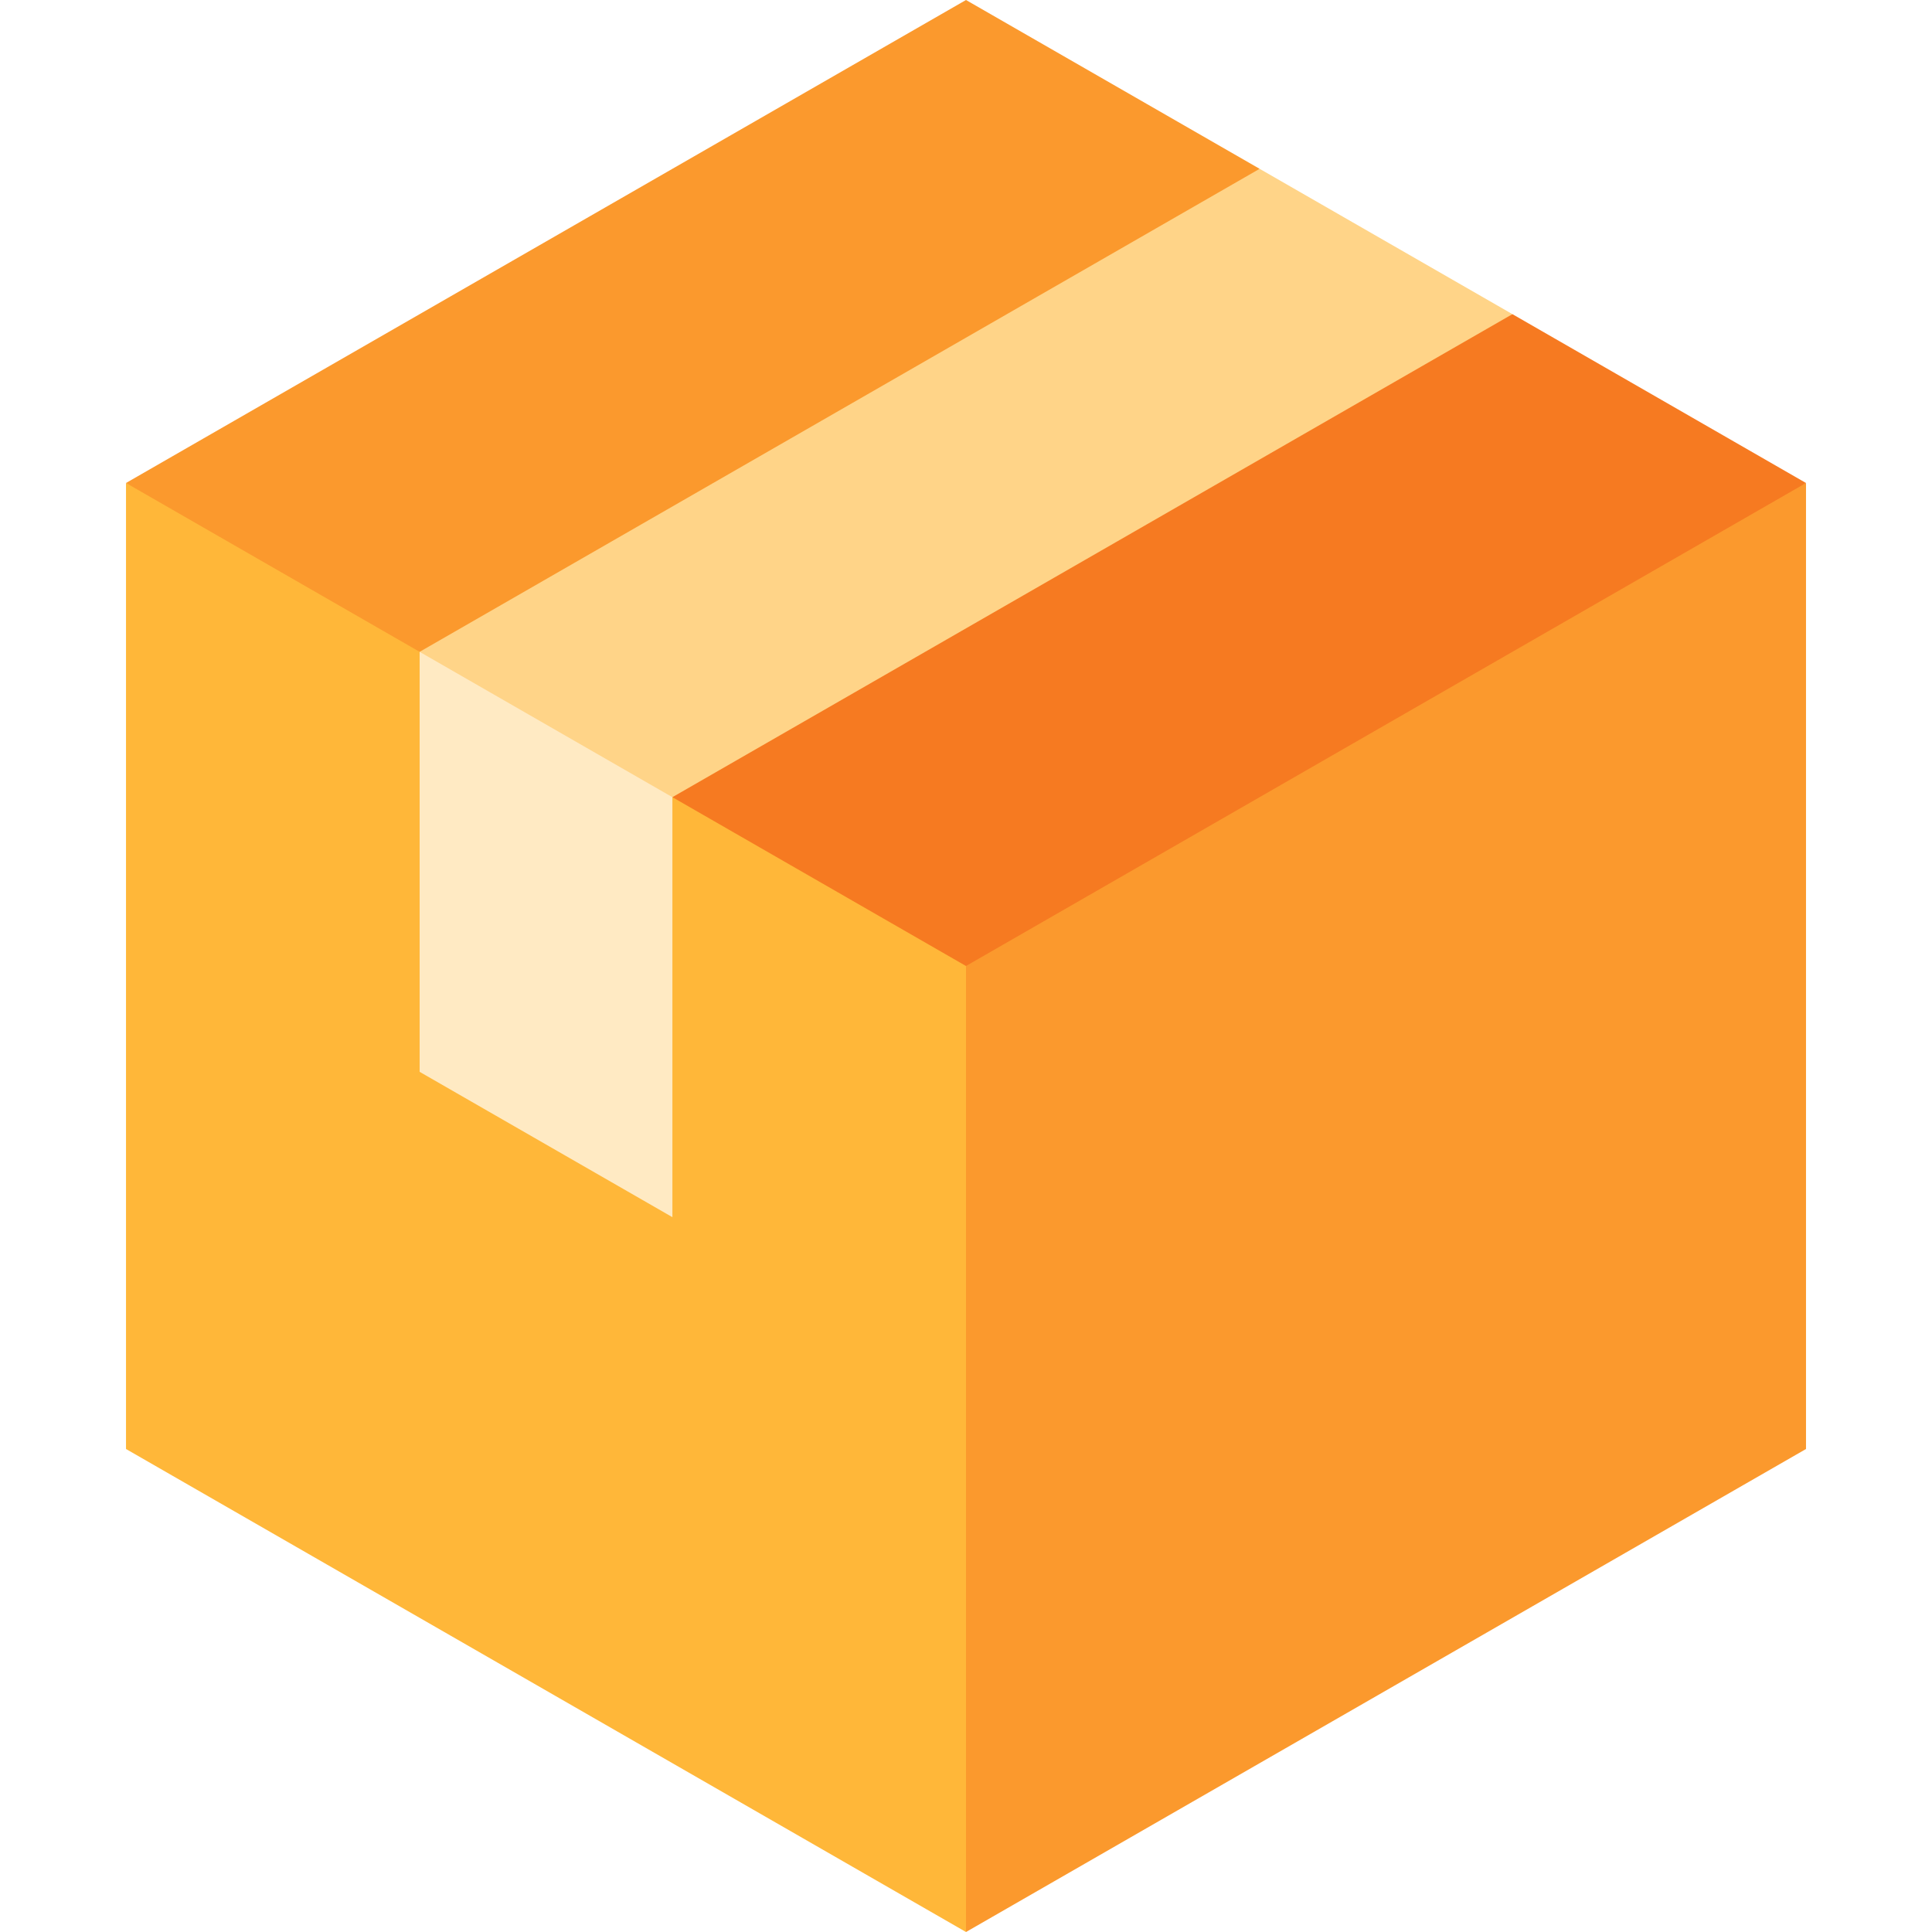
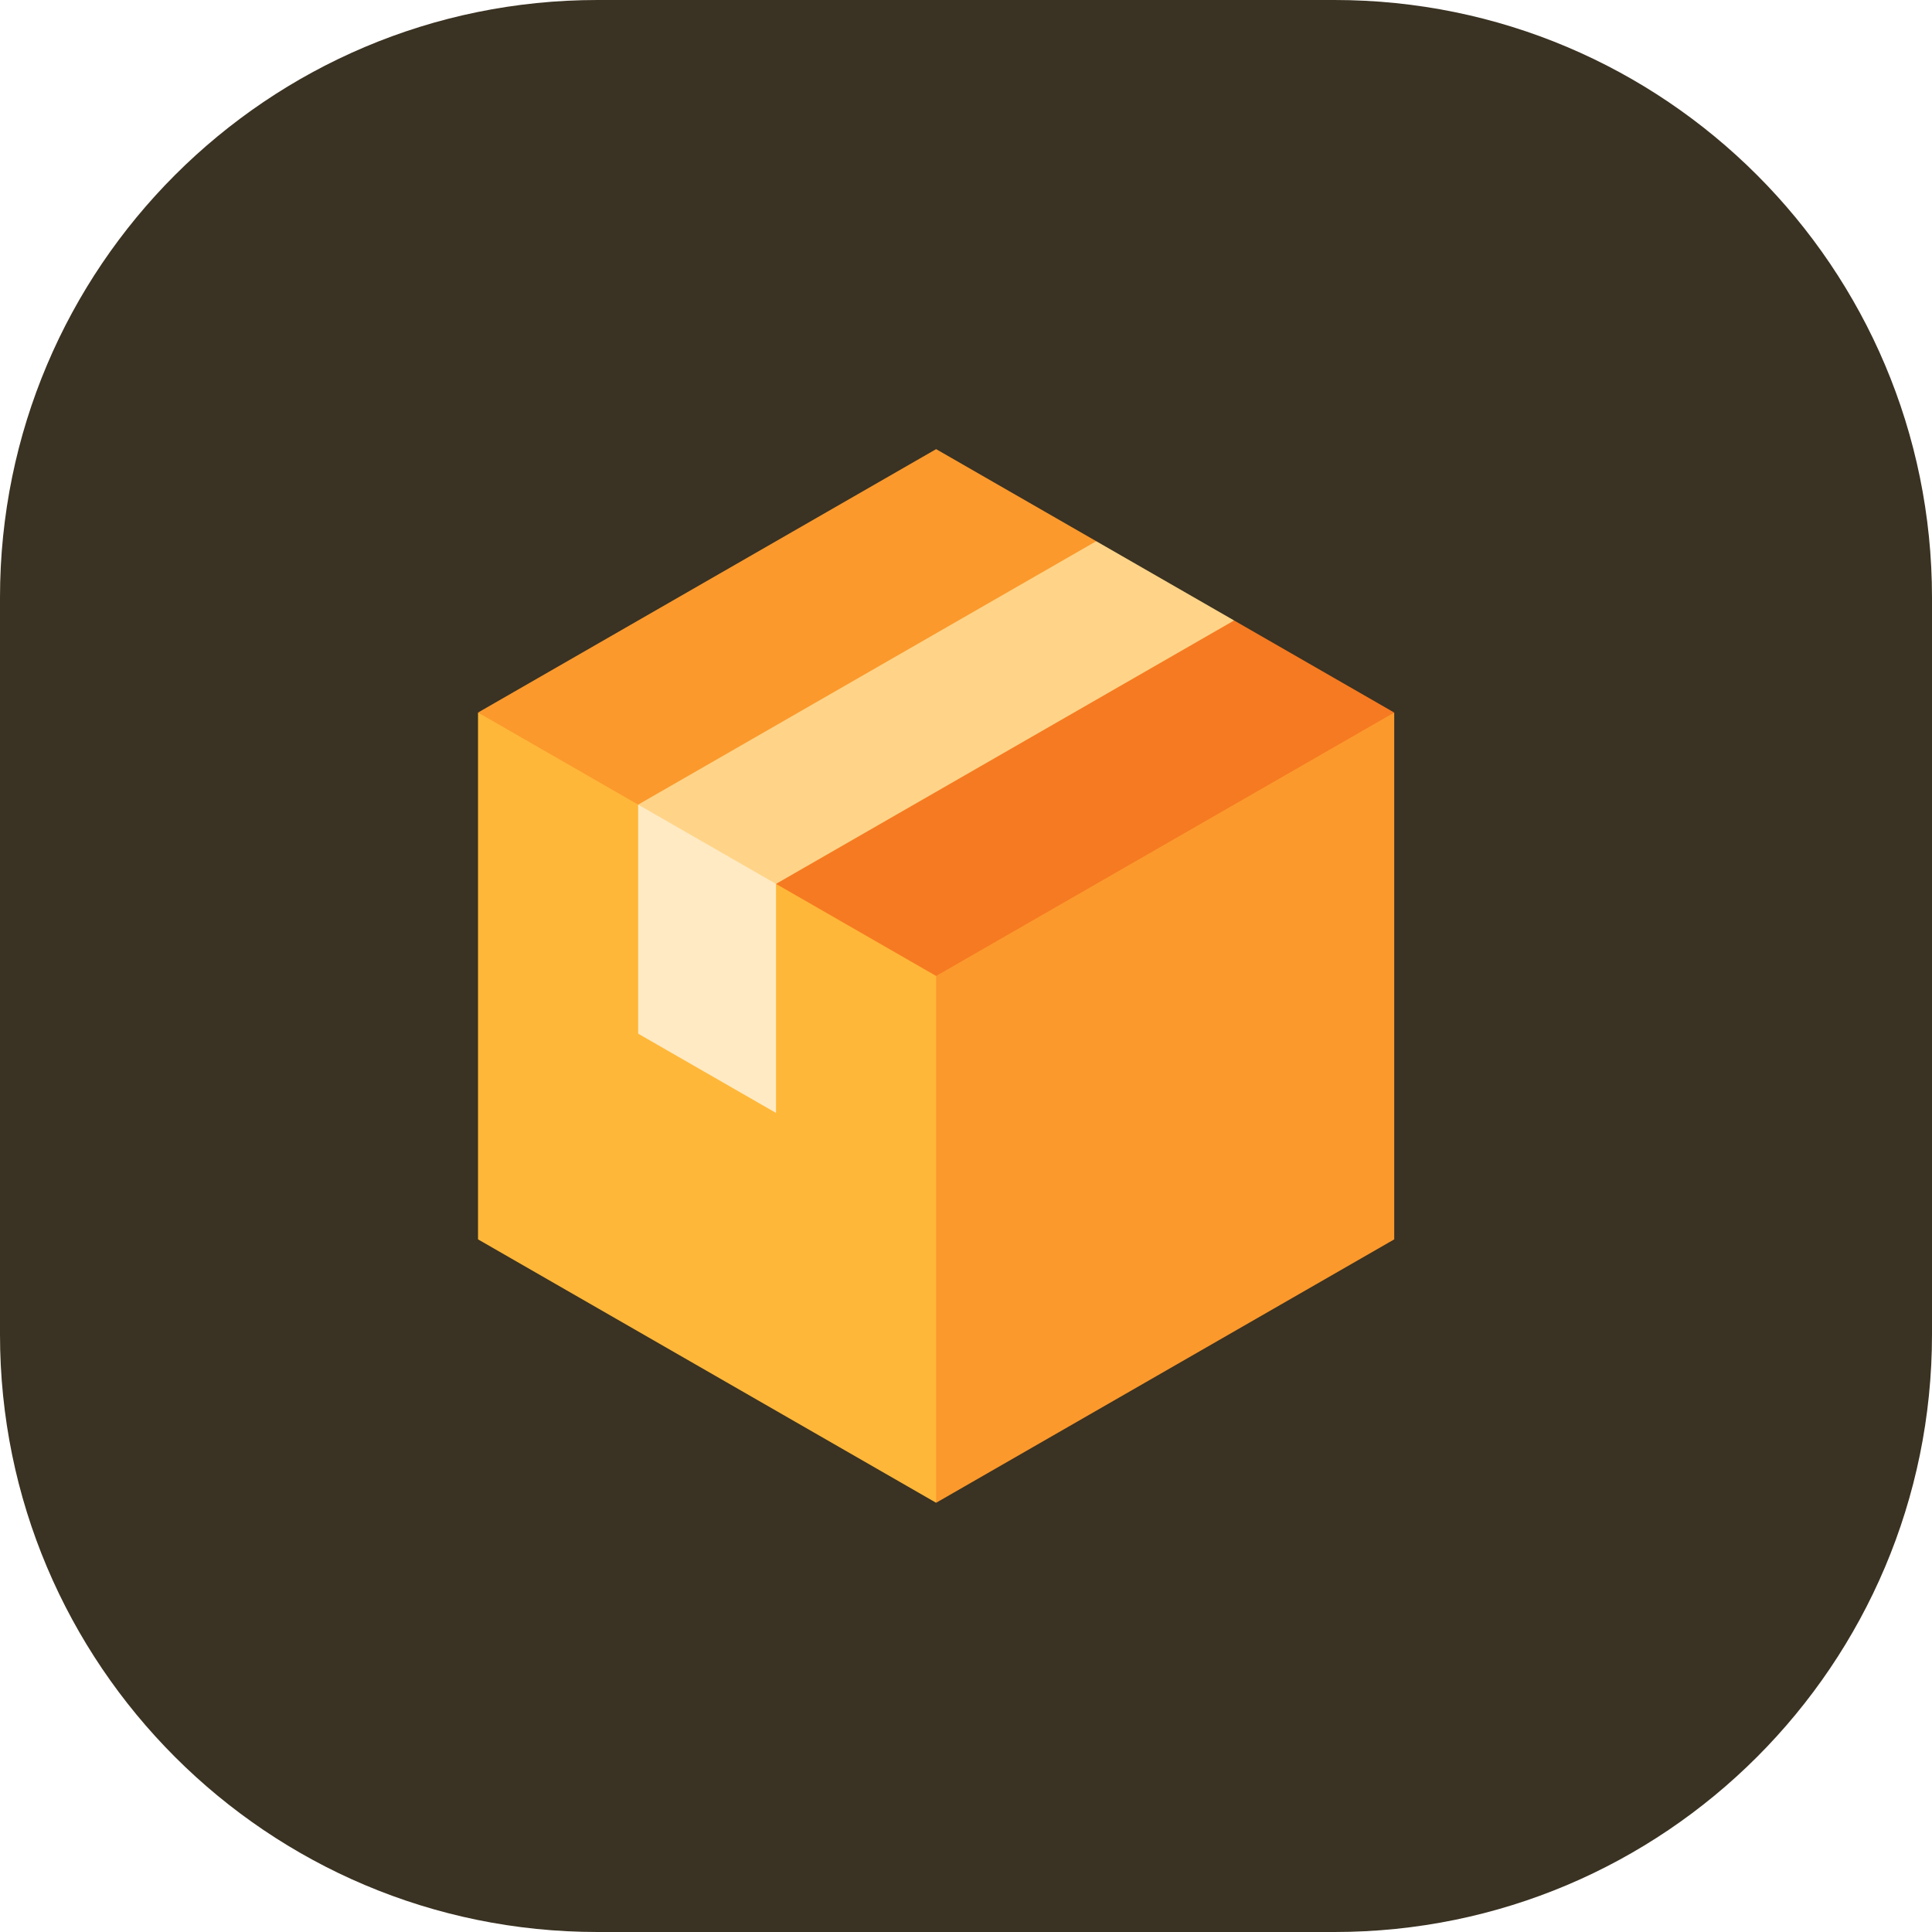
- <svg xmlns="http://www.w3.org/2000/svg" version="1.1" id="Layer_1" x="0px" y="0px" viewBox="0 0 460 460" style="enable-background:new 0 0 460 460;" xml:space="preserve">
-   <g id="XMLID_1135_">
-     <polygon id="XMLID_1136_" style="fill:#FB992D;" points="200.002,210 230.002,460 430.002,345 430.002,115  " />
-     <polygon id="XMLID_1137_" style="fill:#FFB739;" points="230.001,200 230.001,460 30.001,345 30.001,115  " />
-     <polygon id="XMLID_1138_" style="fill:#FB992D;" points="29.998,115 99.913,155.199 232.373,116.28 299.907,40.193 229.998,0  " />
-     <polygon id="XMLID_1139_" style="fill:#F67A21;" points="160.096,189.804 229.998,230 429.998,115 360.098,74.798 226.657,114.279     " />
-     <polygon id="XMLID_1140_" style="fill:#FFEAC3;" points="160.096,289.803 99.913,255.199 99.913,155.199 157.924,159.73    160.096,189.804  " />
-     <polygon id="XMLID_1141_" style="fill:#FFD488;" points="99.913,155.199 299.907,40.193 360.098,74.798 160.096,189.804  " />
-   </g>
-   <g>
- </g>
-   <g>
- </g>
-   <g>
- </g>
-   <g>
- </g>
-   <g>
- </g>
-   <g>
- </g>
-   <g>
- </g>
-   <g>
- </g>
-   <g>
- </g>
-   <g>
- </g>
-   <g>
- </g>
-   <g>
- </g>
-   <g>
- </g>
-   <g>
- </g>
-   <g>
- </g>
+ <svg xmlns="http://www.w3.org/2000/svg" width="97" height="97" viewBox="0 0 97 97" fill="none">
+   <rect width="97" height="97" rx="30" fill="#3A3222" />
+   <path d="M43.55 46.7L47 75.45L70 62.225V35.775L43.55 46.7Z" fill="#FB992D" />
+   <path d="M47 45.55V75.45L24 62.225V35.775L47 45.55Z" fill="#FFB739" />
+   <path d="M24 35.775L32.04 40.398L47.273 35.922L55.039 27.172L47 22.55L24 35.775Z" fill="#FB992D" />
+   <path d="M38.961 44.377L47 49L69.999 35.775L61.961 31.152L46.616 35.692L38.961 44.377Z" fill="#F67A21" />
+   <path d="M38.961 55.877L32.04 51.898V40.398L38.711 40.919L38.961 44.377V55.877Z" fill="#FFEAC3" />
+   <path d="M32.04 40.398L55.039 27.172L61.961 31.152L38.961 44.377L32.04 40.398Z" fill="#FFD488" />
</svg>
